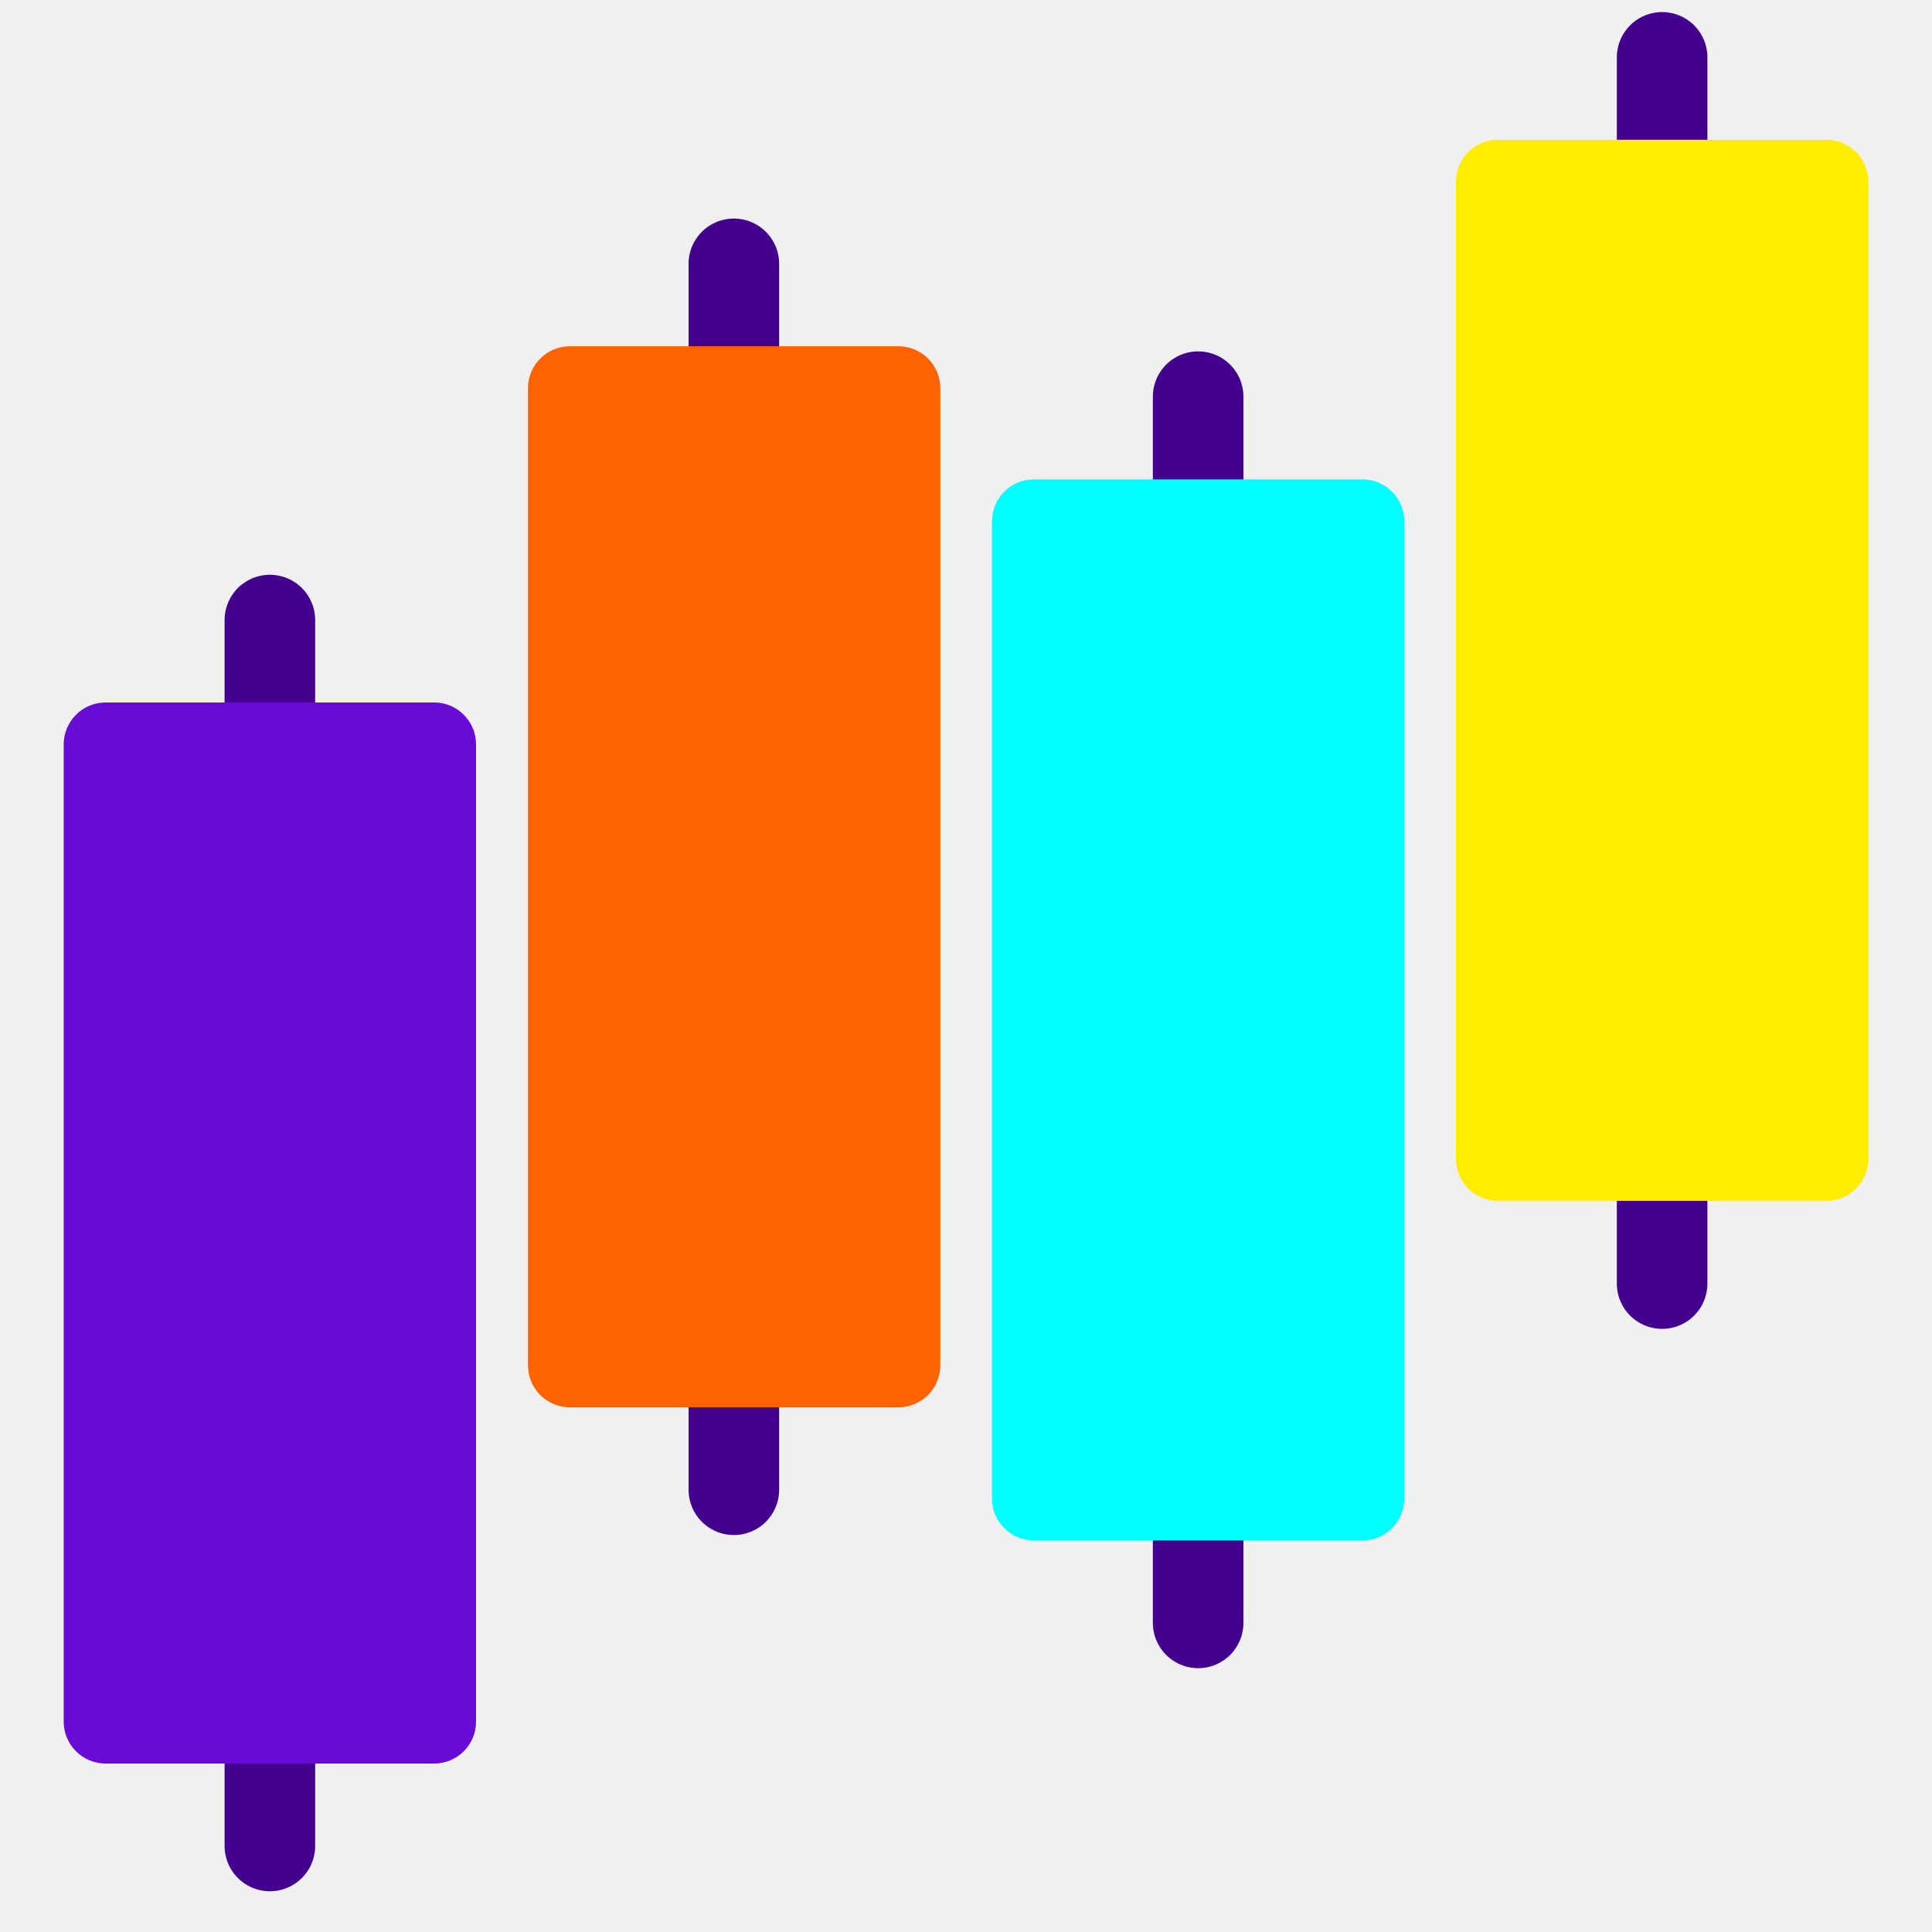
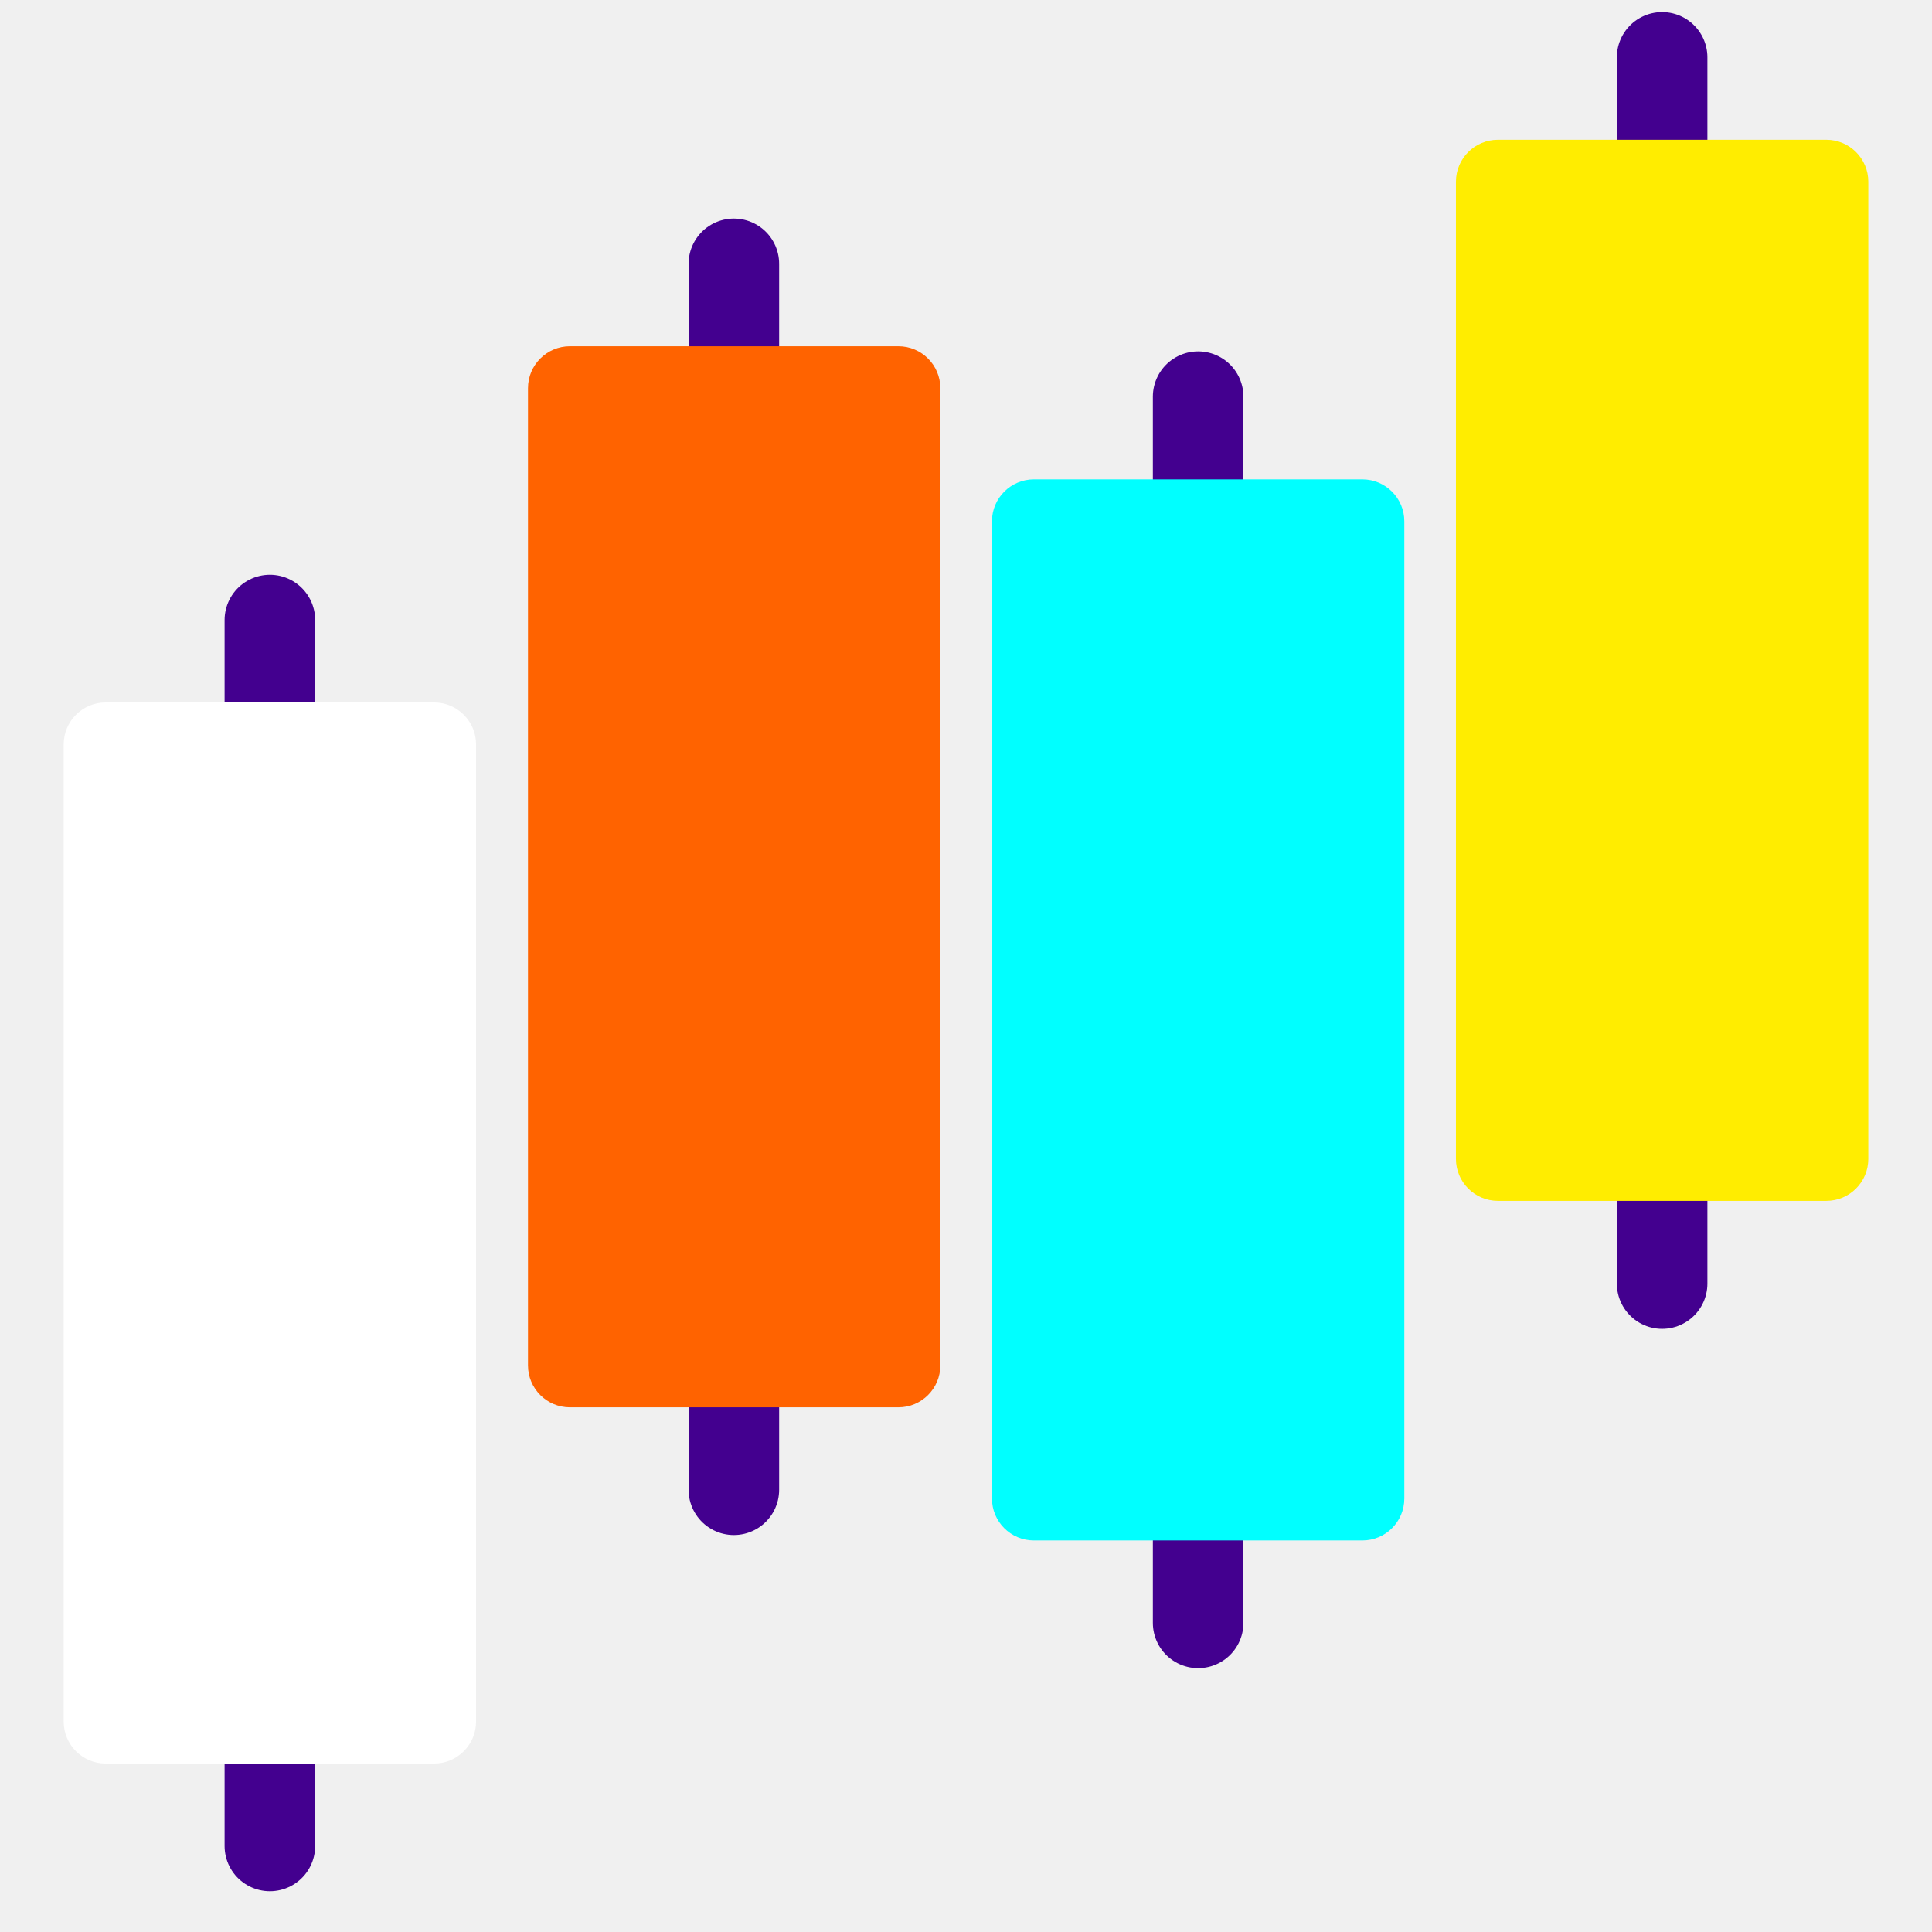
<svg xmlns="http://www.w3.org/2000/svg" id="Layer_1" data-name="Layer 1" viewBox="0 0 64 64">
  <defs>
-     <style>.cls-1{fill:none;stroke:#43008f;stroke-linecap:round;stroke-miterlimit:10;stroke-width:3px;}.cls-2{fill:#690bd6;}.cls-3{fill:#ff6300;}.cls-4{fill:aqua;}.cls-5{fill:#ffed00;}</style>
+     <style>.cls-1{fill:none;stroke:#43008f;stroke-linecap:round;stroke-miterlimit:10;stroke-width:3px;}.cls-2{fill:#fff;}.cls-3{fill:#ff6300;}.cls-4{fill:aqua;}.cls-5{fill:#ffed00;}</style>
  </defs>
  <line class="cls-1" x1="8.94" y1="20.54" x2="8.94" y2="61.15" />
  <line class="cls-1" x1="24.31" y1="8.74" x2="24.31" y2="49.35" />
  <line class="cls-1" x1="39.69" y1="13.14" x2="39.69" y2="53.76" />
  <line class="cls-1" x1="55.06" y1="1.9" x2="55.06" y2="42.52" />
  <rect class="cls-2" x="-8.63" y="34.01" width="35.15" height="13.66" rx="1.39" transform="translate(49.78 31.9) rotate(90)" />
  <rect class="cls-3" x="6.74" y="22.21" width="35.15" height="13.66" rx="1.39" transform="translate(53.36 4.73) rotate(90)" />
  <rect class="cls-4" x="22.11" y="26.62" width="35.15" height="13.66" rx="1.39" transform="translate(73.14 -6.23) rotate(90)" />
  <rect class="cls-5" x="37.48" y="15.38" width="35.15" height="13.66" rx="1.39" transform="translate(77.27 -32.85) rotate(90)" />
</svg>
